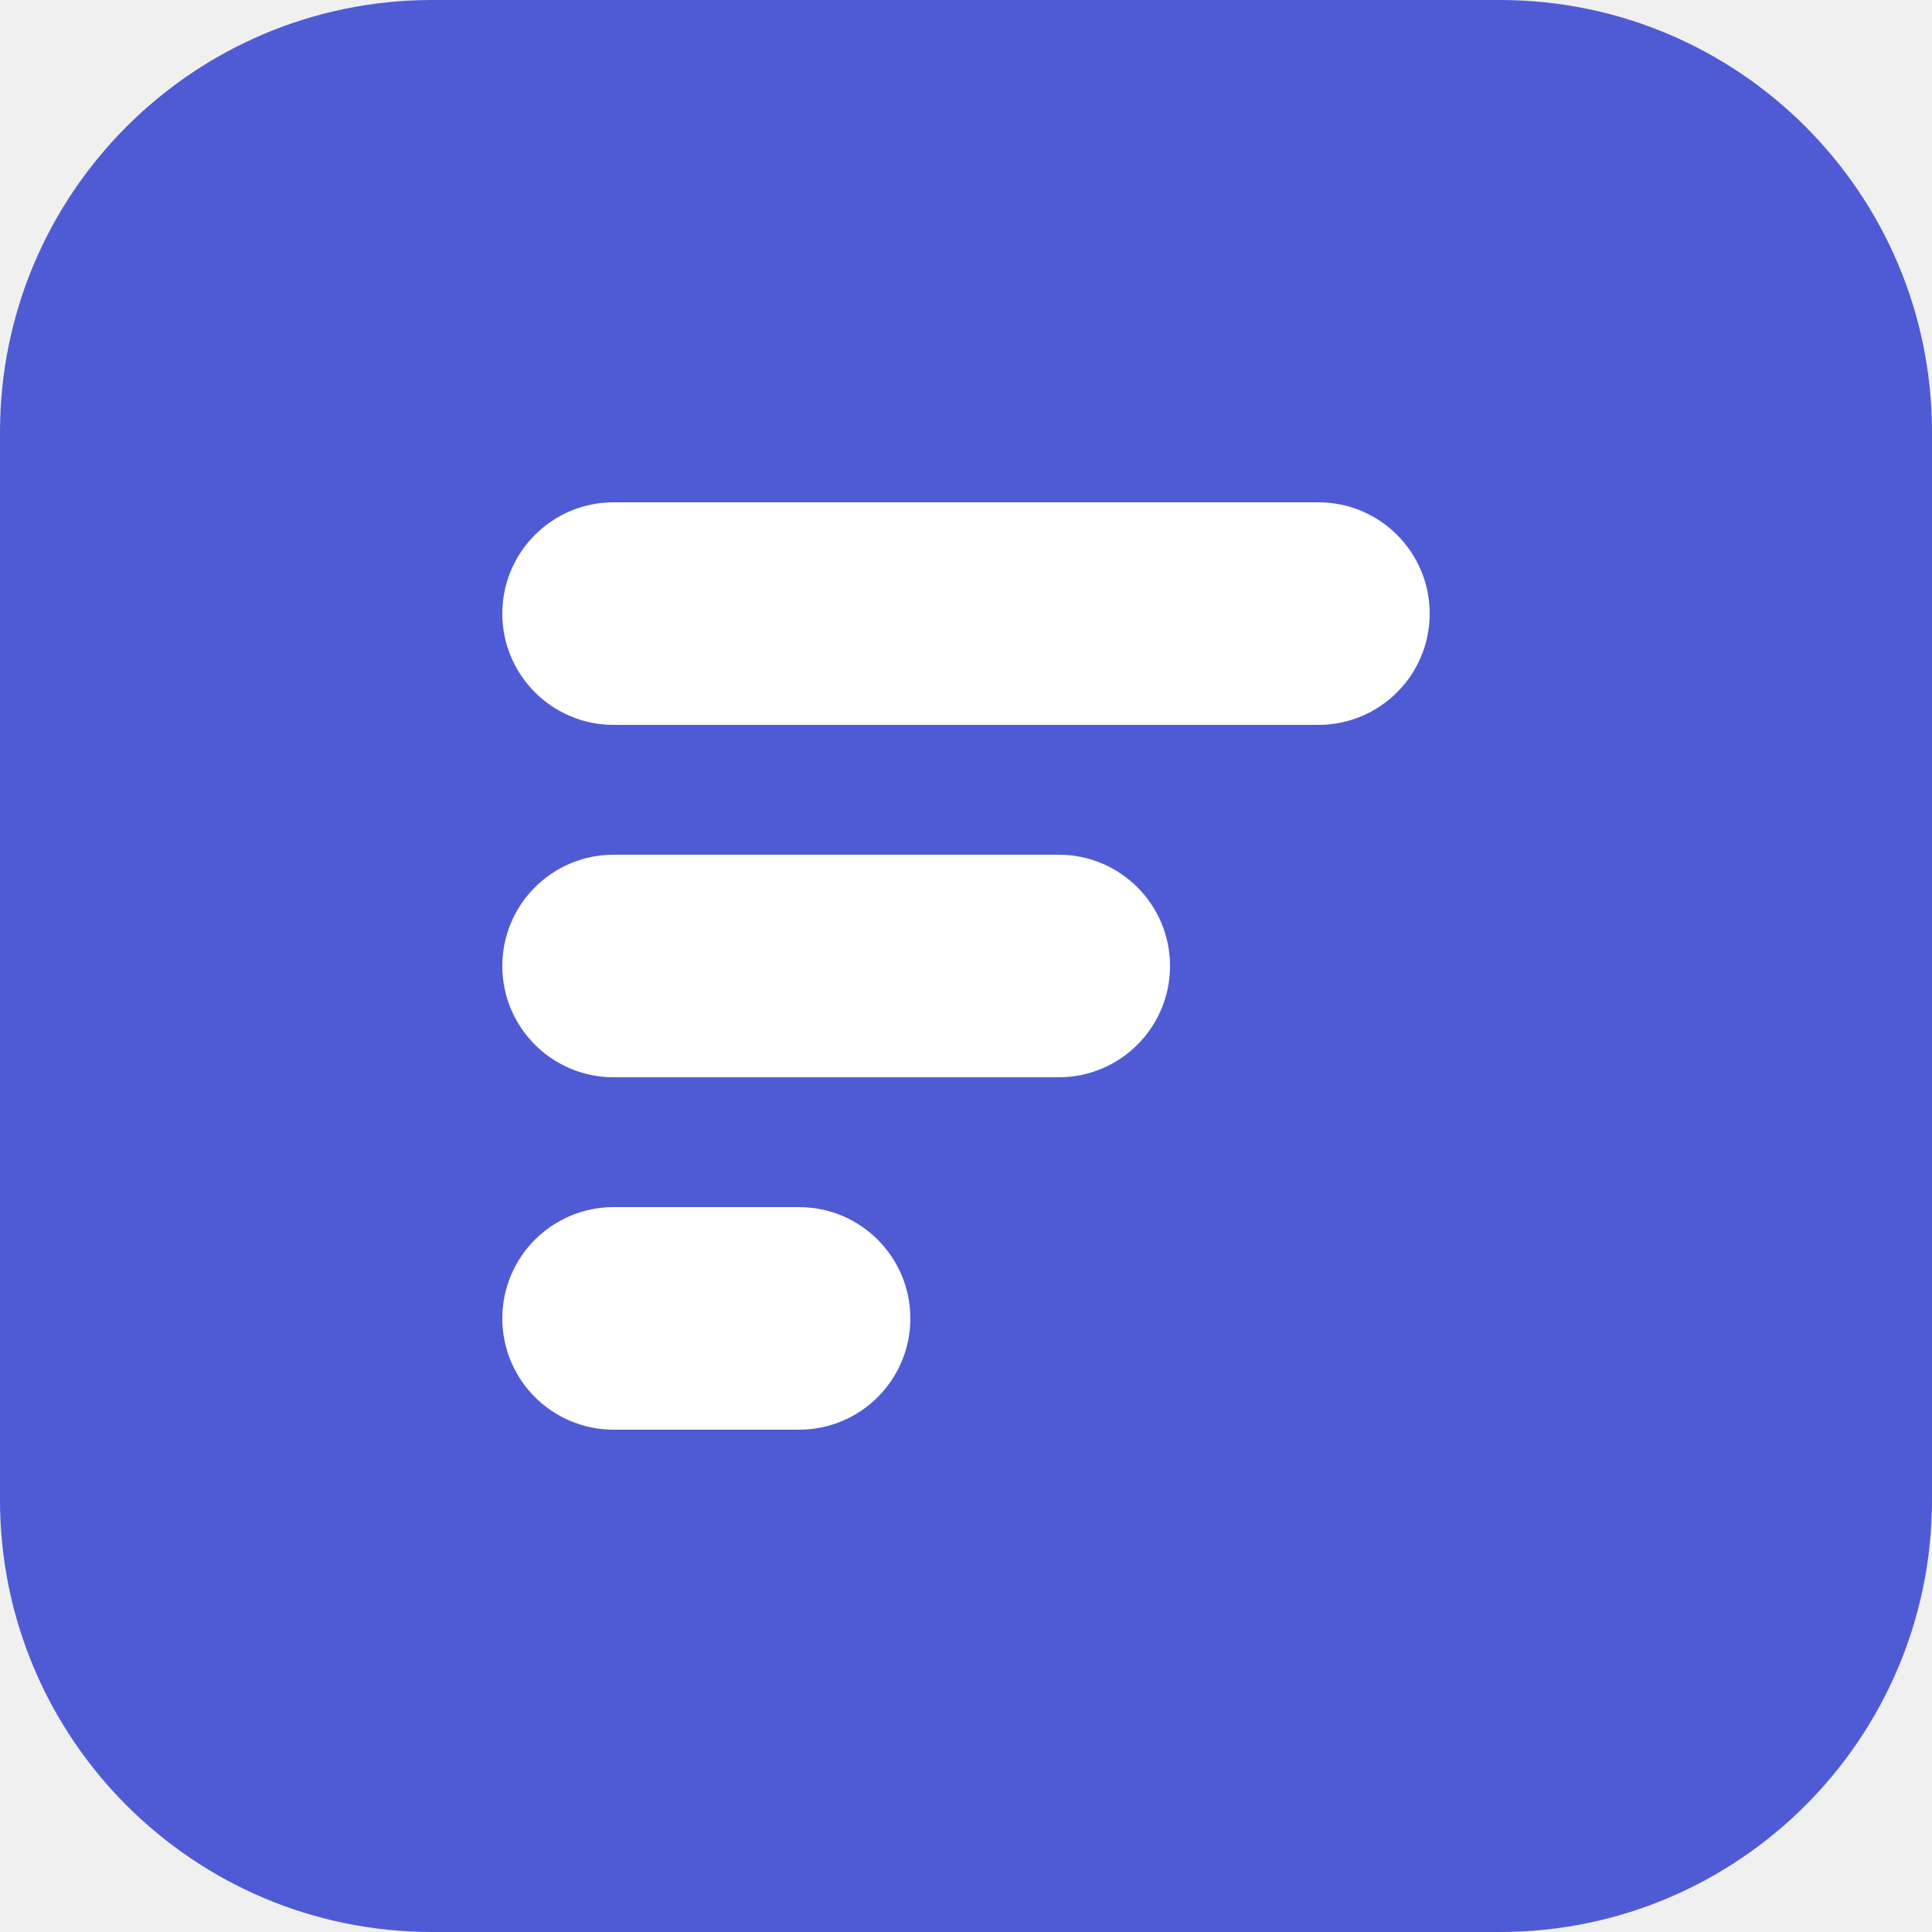
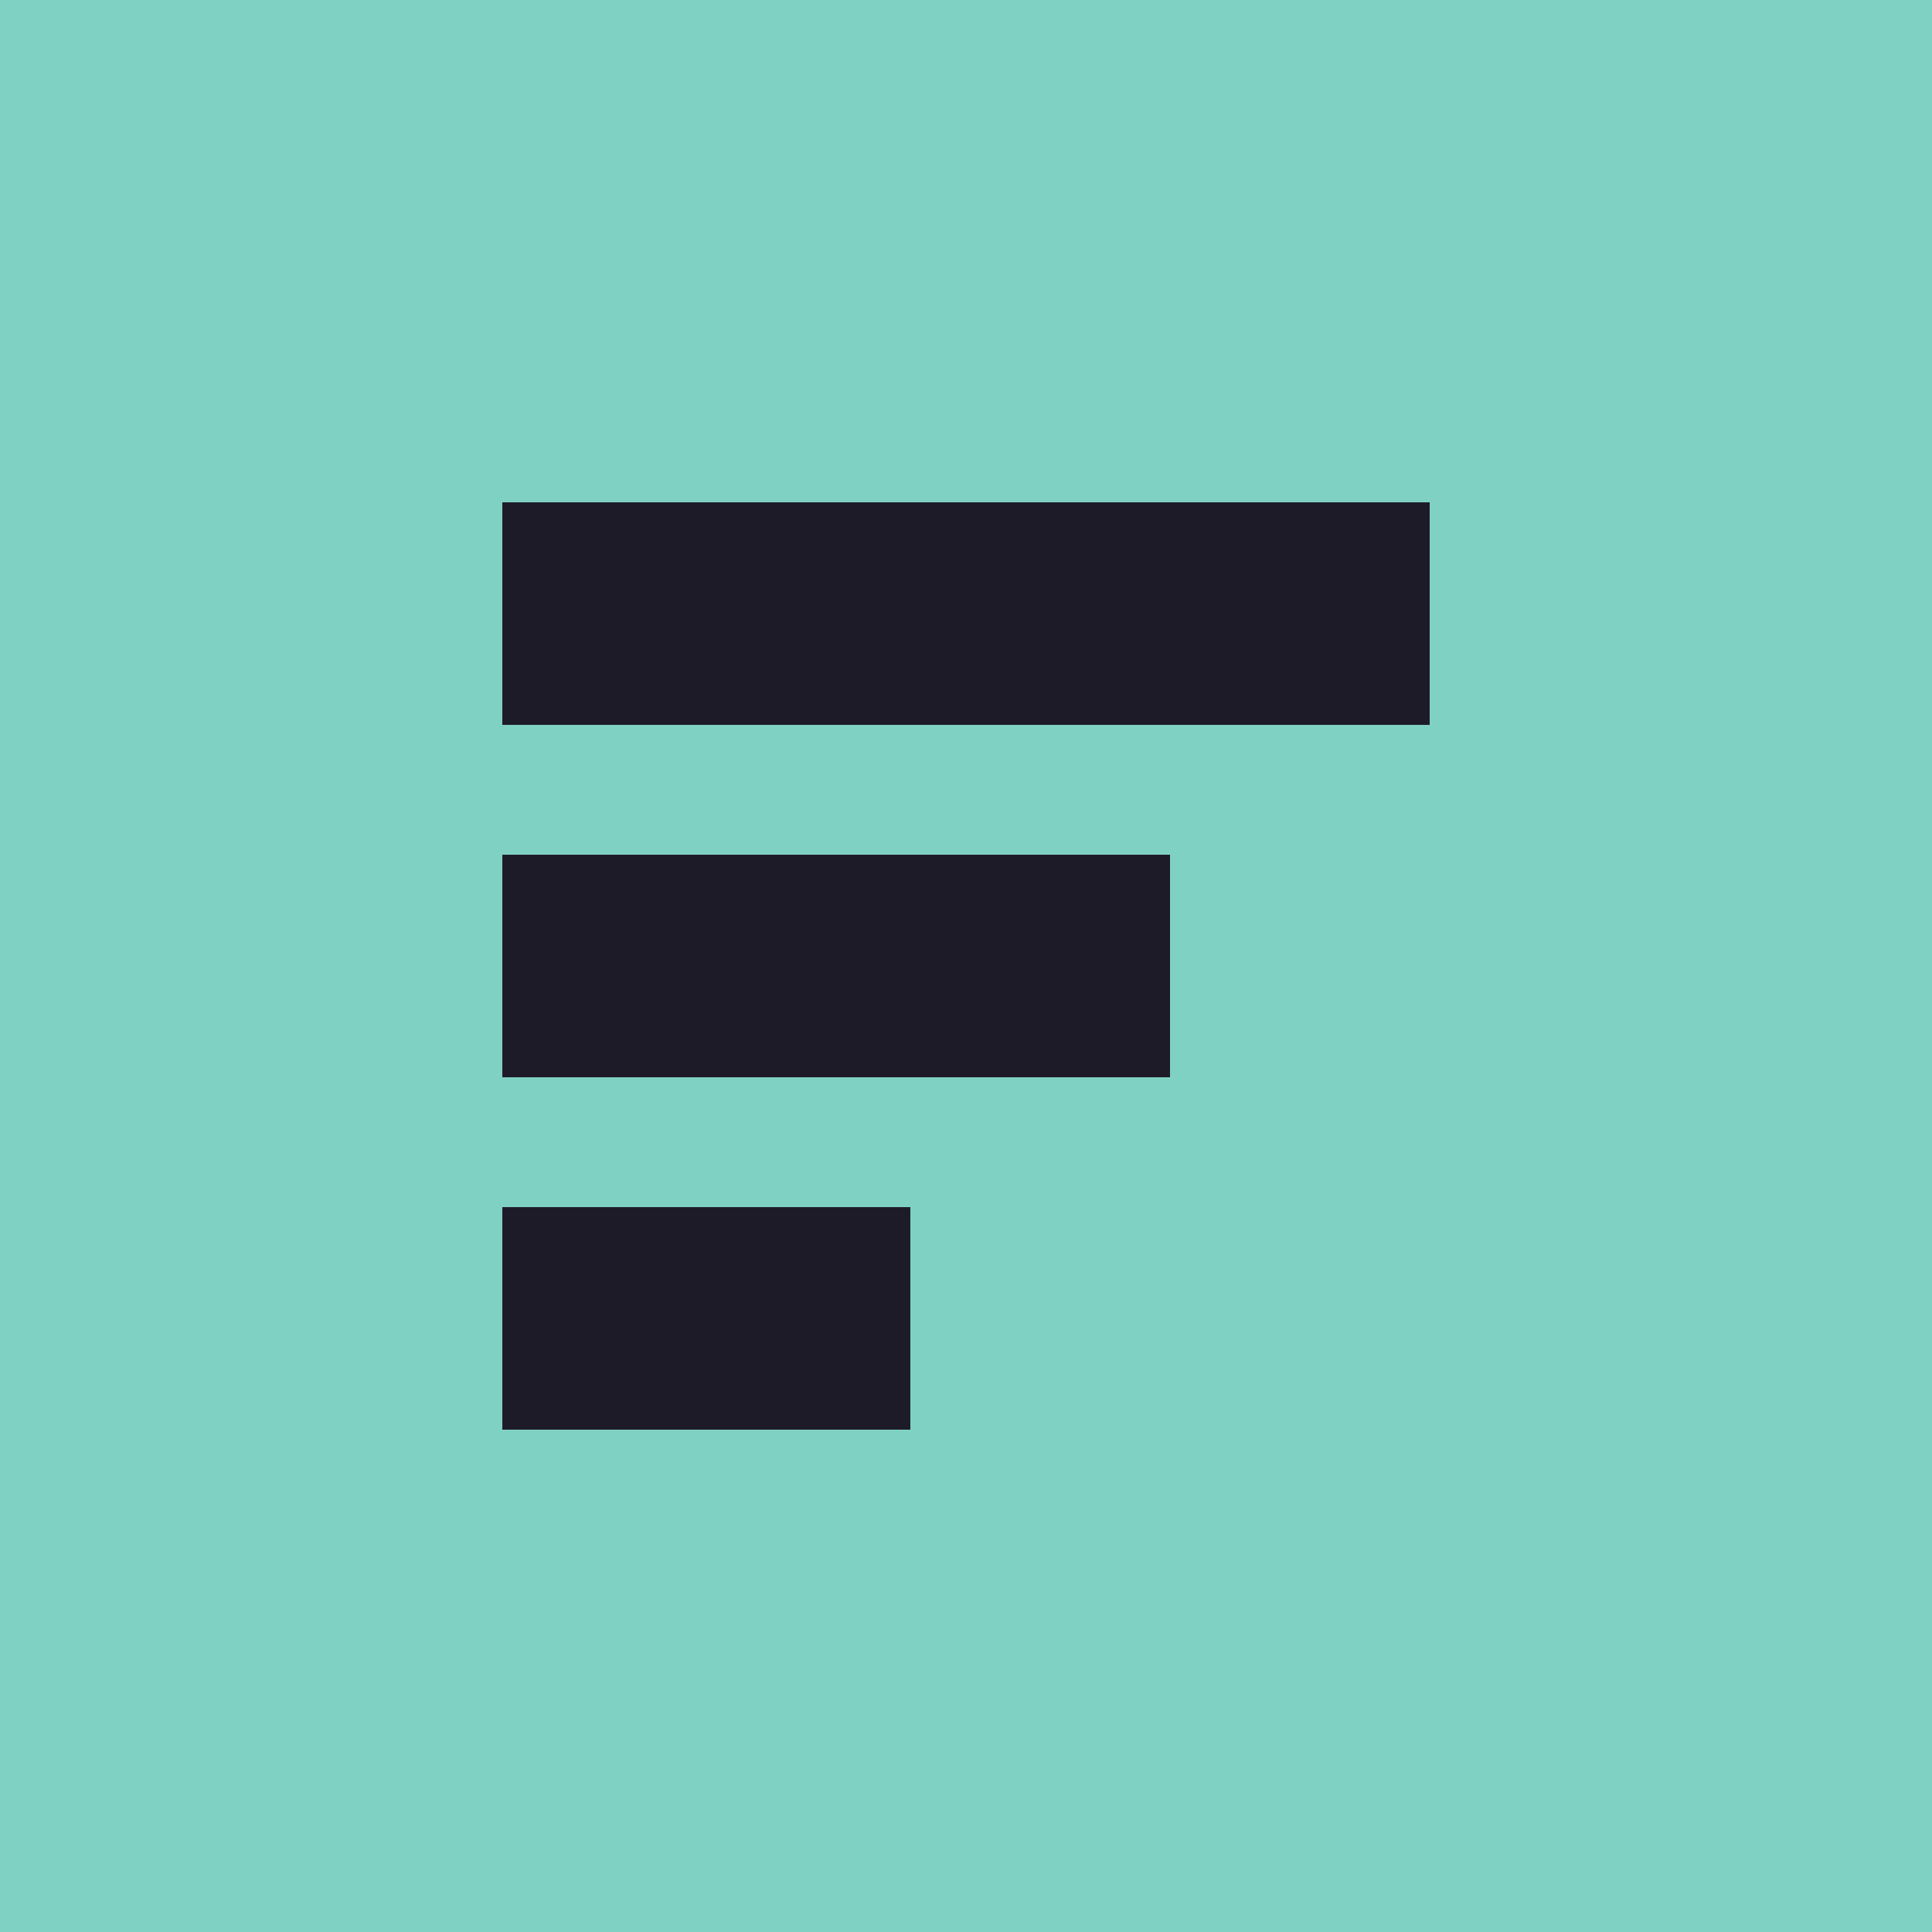
<svg xmlns="http://www.w3.org/2000/svg" viewBox="0 0 512 512" width="512" height="512" role="img" aria-label="Expense Tracker">
-   <rect width="512" height="512" rx="114.53" fill="#4f5bd5" />
-   <rect x="133.12" y="133.12" width="245.76" height="58.98" rx="29.49" fill="#ffffff" />
-   <rect x="133.12" y="226.51" width="176.95" height="58.98" rx="29.49" fill="#ffffff" />
-   <rect x="133.12" y="319.90" width="108.13" height="58.98" rx="29.49" fill="#ffffff" />
+   <rect width="512" height="512" rx="0.00" fill="#7FD1C3" />
+   <rect x="133.12" y="133.12" width="245.76" height="58.98" fill="#1E1B29" />
+   <rect x="133.12" y="226.51" width="176.95" height="58.98" fill="#1E1B29" />
+   <rect x="133.12" y="319.90" width="108.13" height="58.98" fill="#1E1B29" />
</svg>
